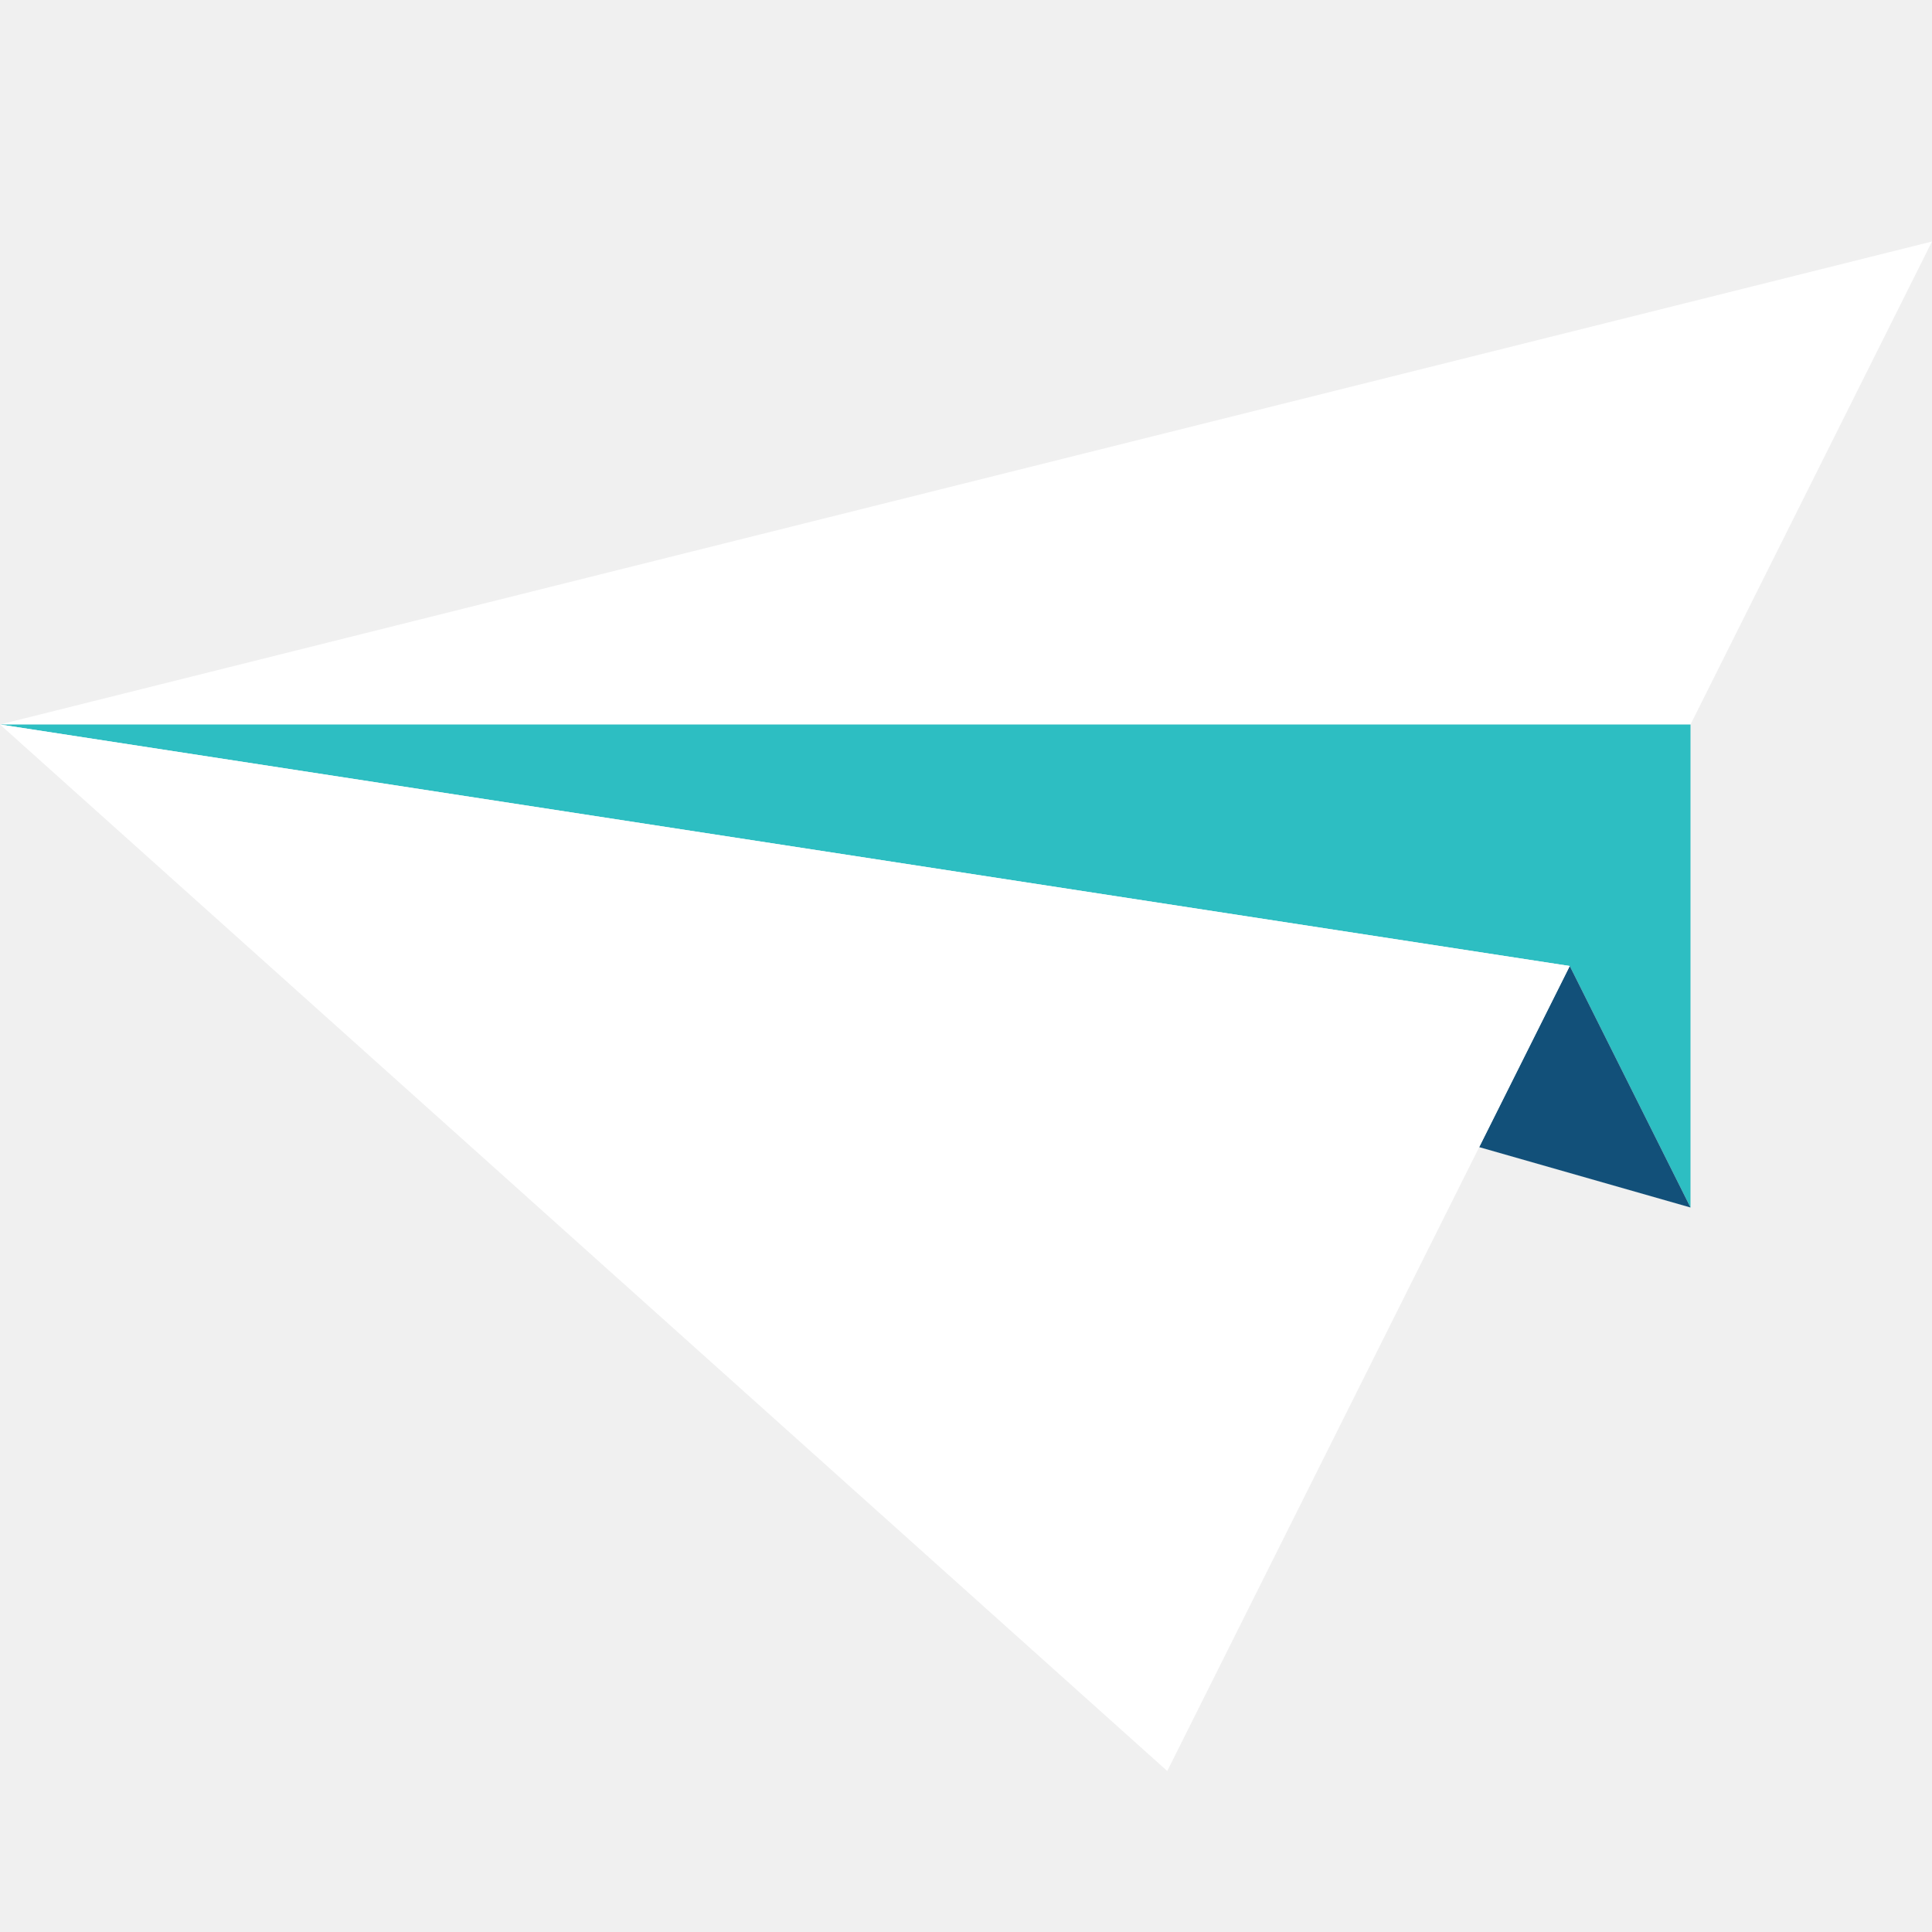
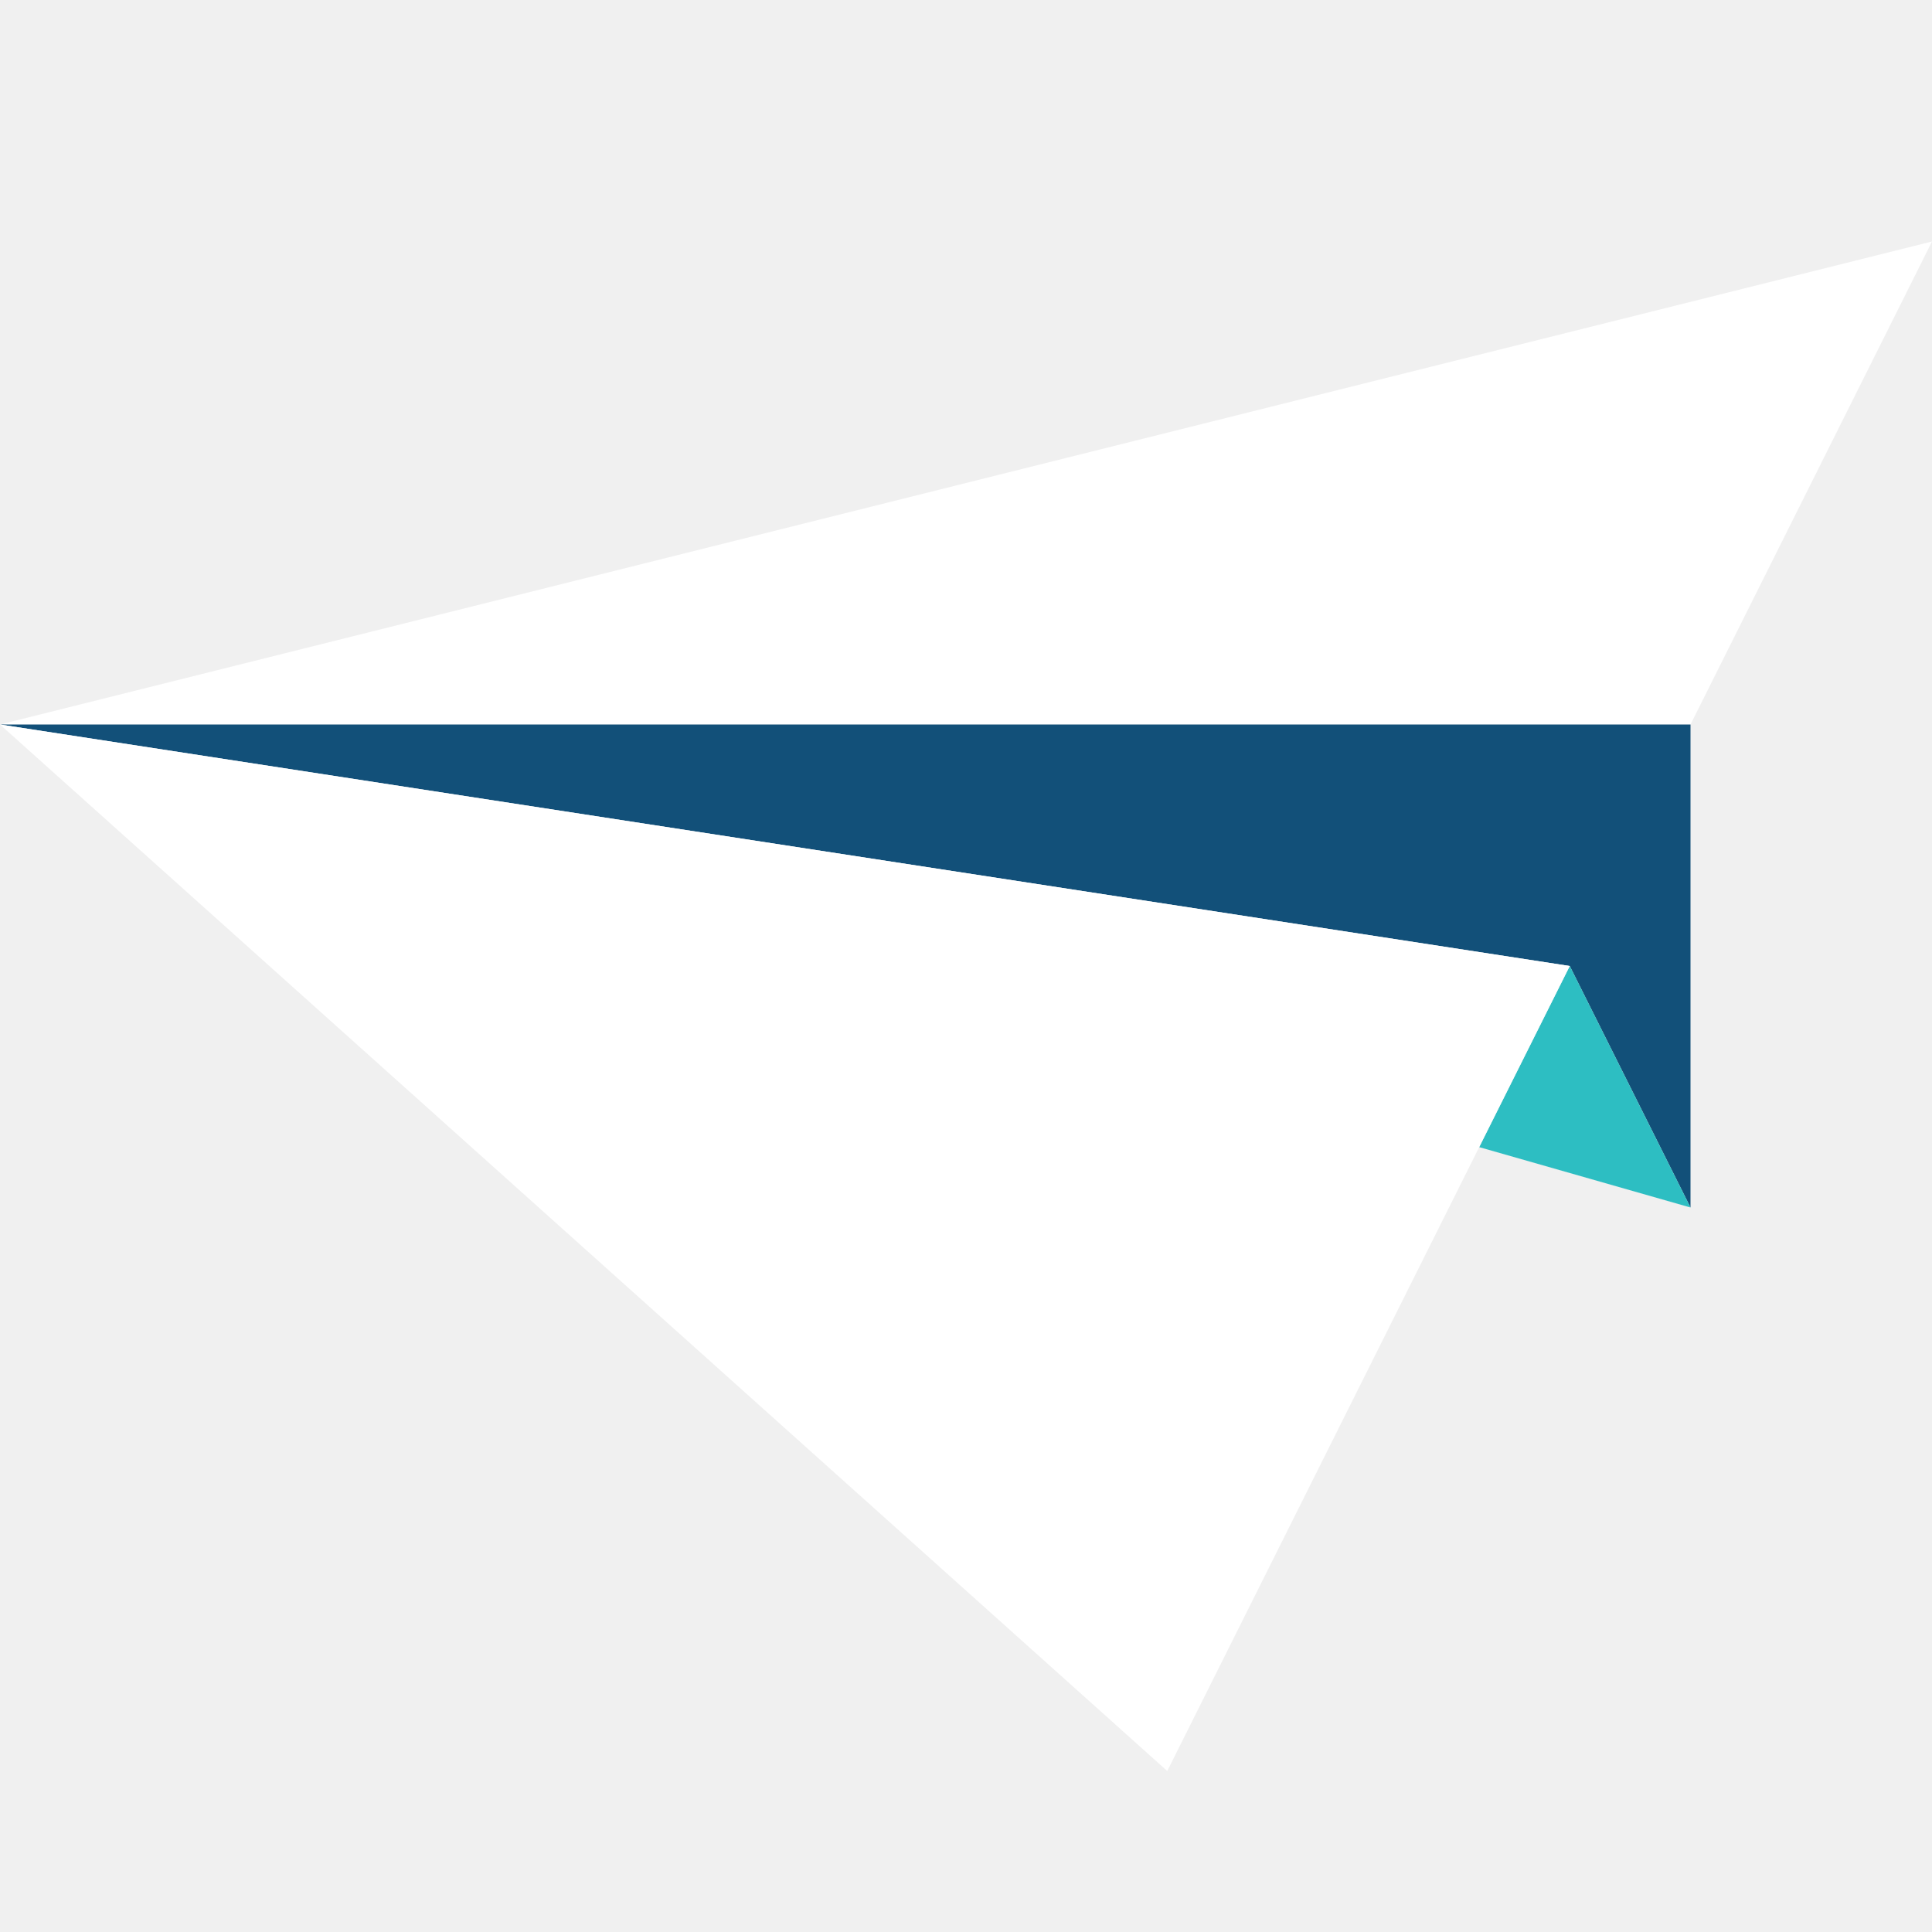
<svg xmlns="http://www.w3.org/2000/svg" width="100%" height="100%" viewBox="0 0 144 144" version="1.1" xml:space="preserve" style="fill-rule:evenodd;clip-rule:evenodd;stroke-linejoin:round;stroke-miterlimit:2;">
  <g id="Paper-Airplane--nd-white-">
    <path d="M144,18l-144,36l126,-0l18,-36Z" style="fill:#fff;" />
-     <path d="M126,54l-126,-0l117,18l9,18l0,-36Z" style="fill:#2dbec2;" />
-     <path d="M117,72l-6.75,13.5l15.75,4.5l-9,-18Z" style="fill:#125079;" />
+     <path d="M126,54l-126,-0l117,18l9,18l0,-36Z" style="fill:#125079;" />
+     <path d="M117,72l-6.75,13.5l15.75,4.5l-9,-18Z" style="fill:#2dbec2;" />
    <path d="M117,72l-117,-18l87,78l30,-60Z" style="fill:#fff;" />
  </g>
</svg>
